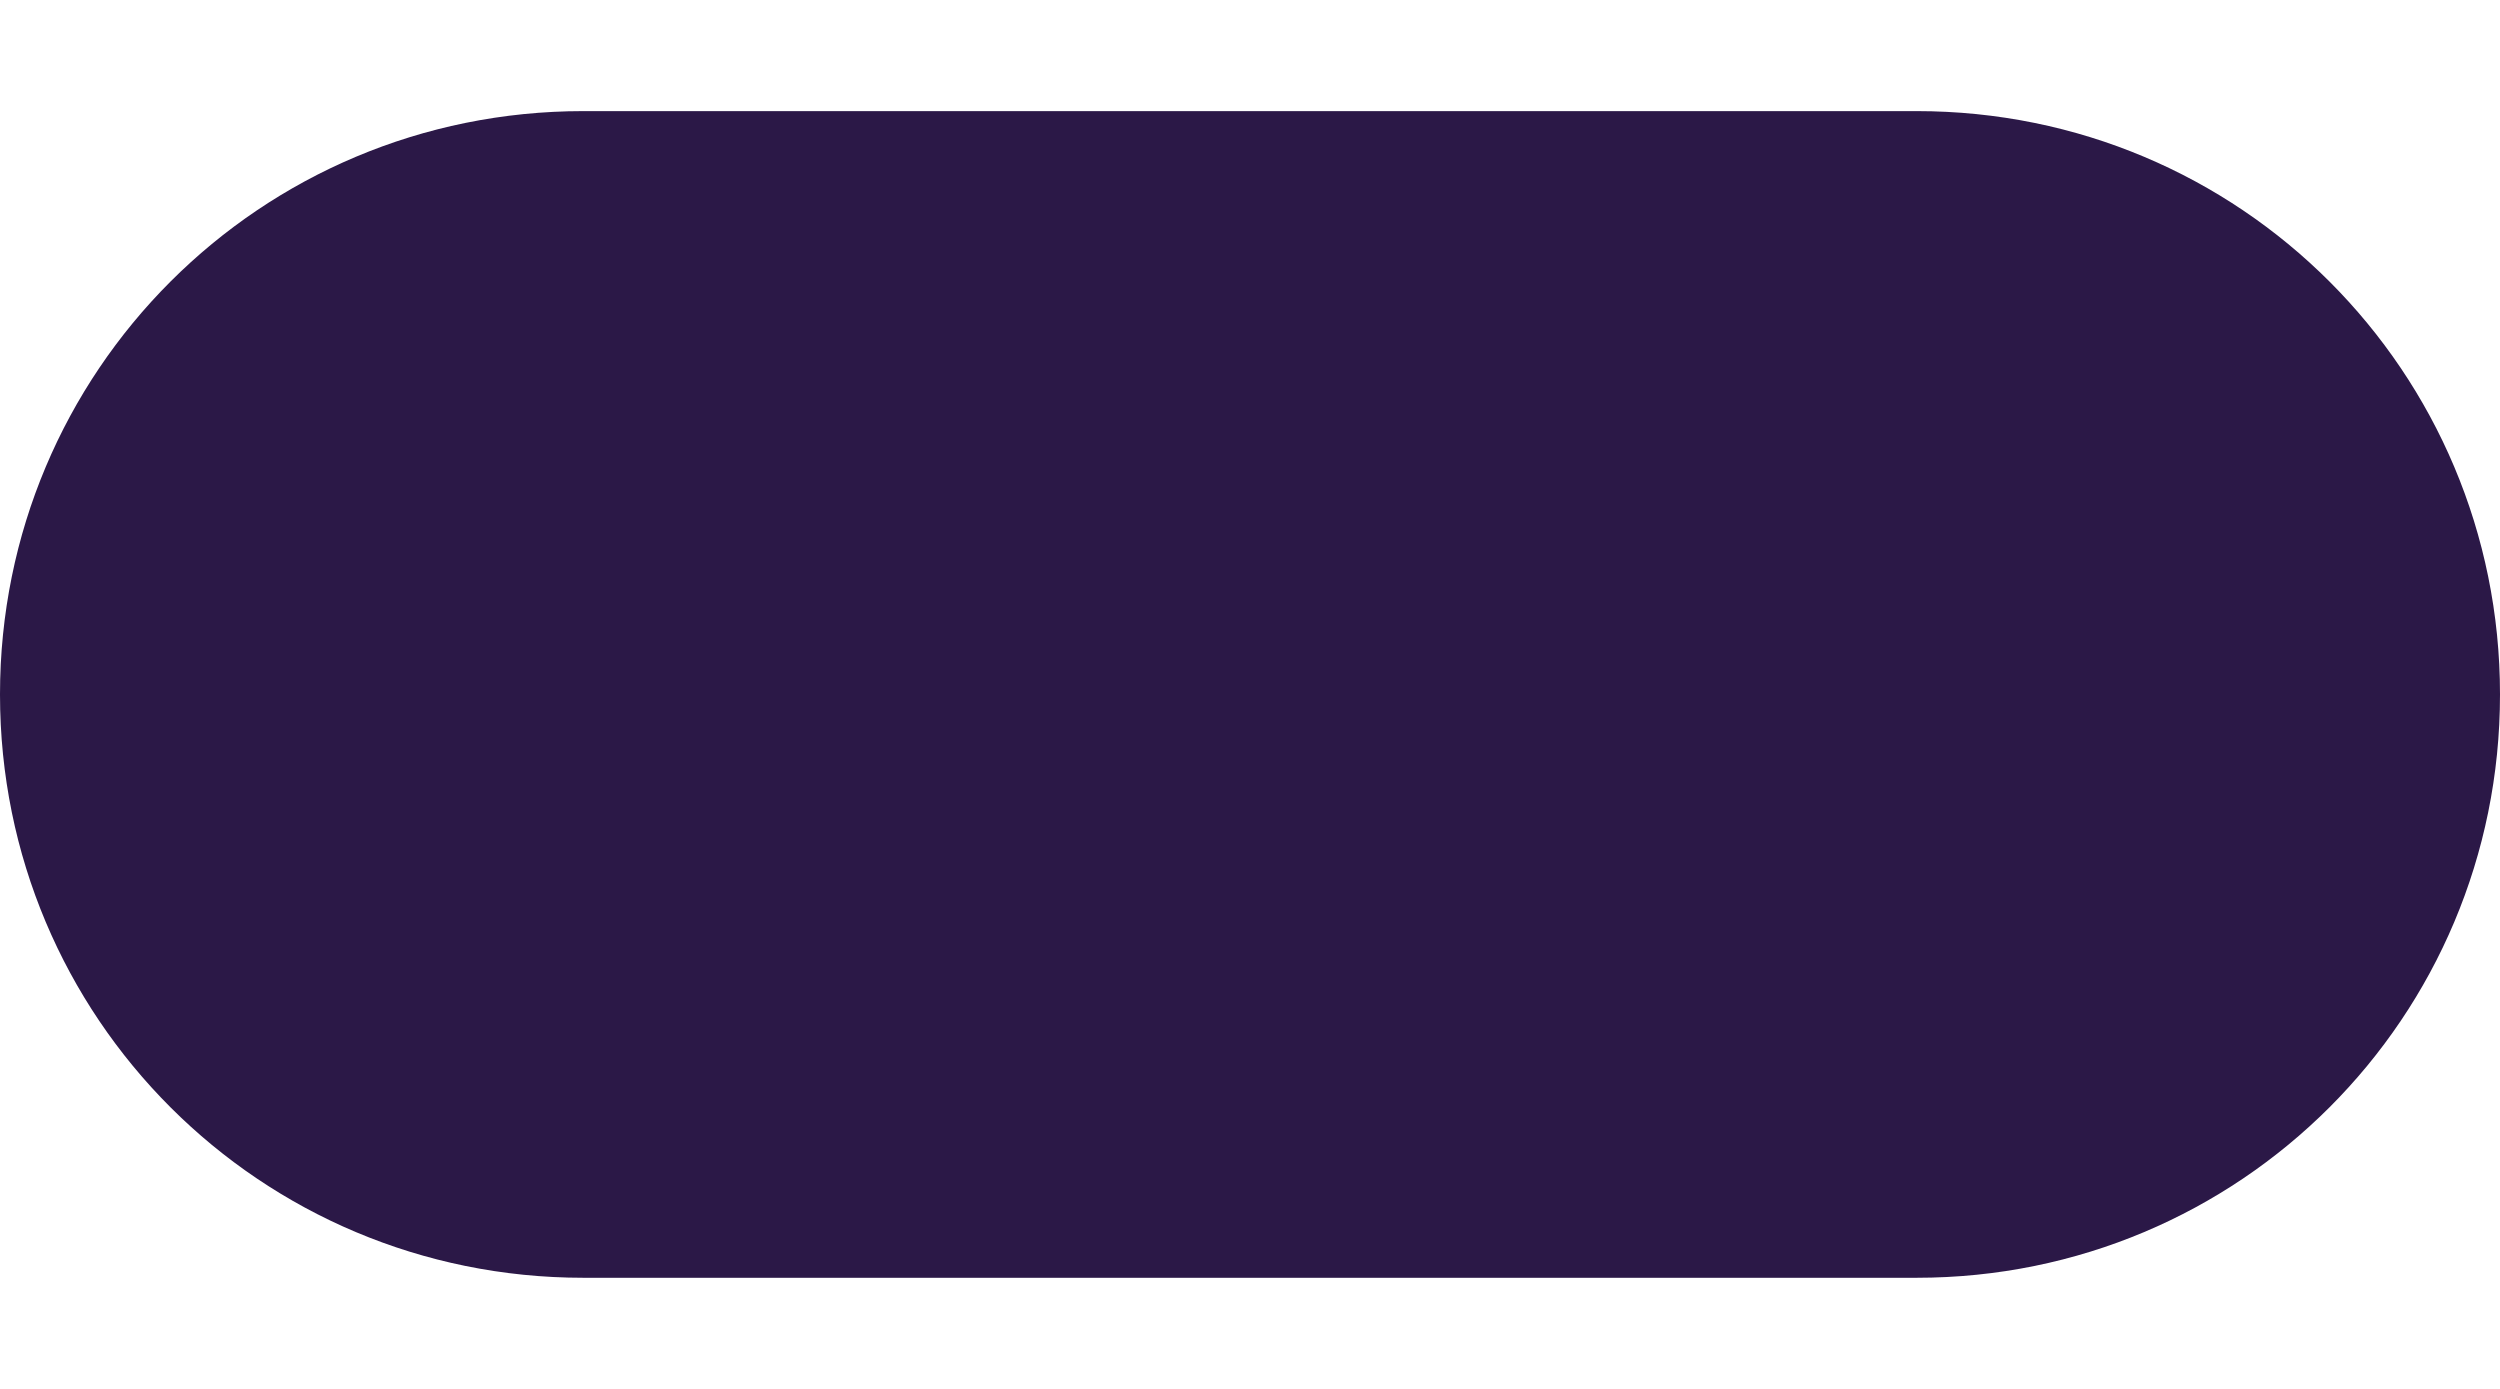
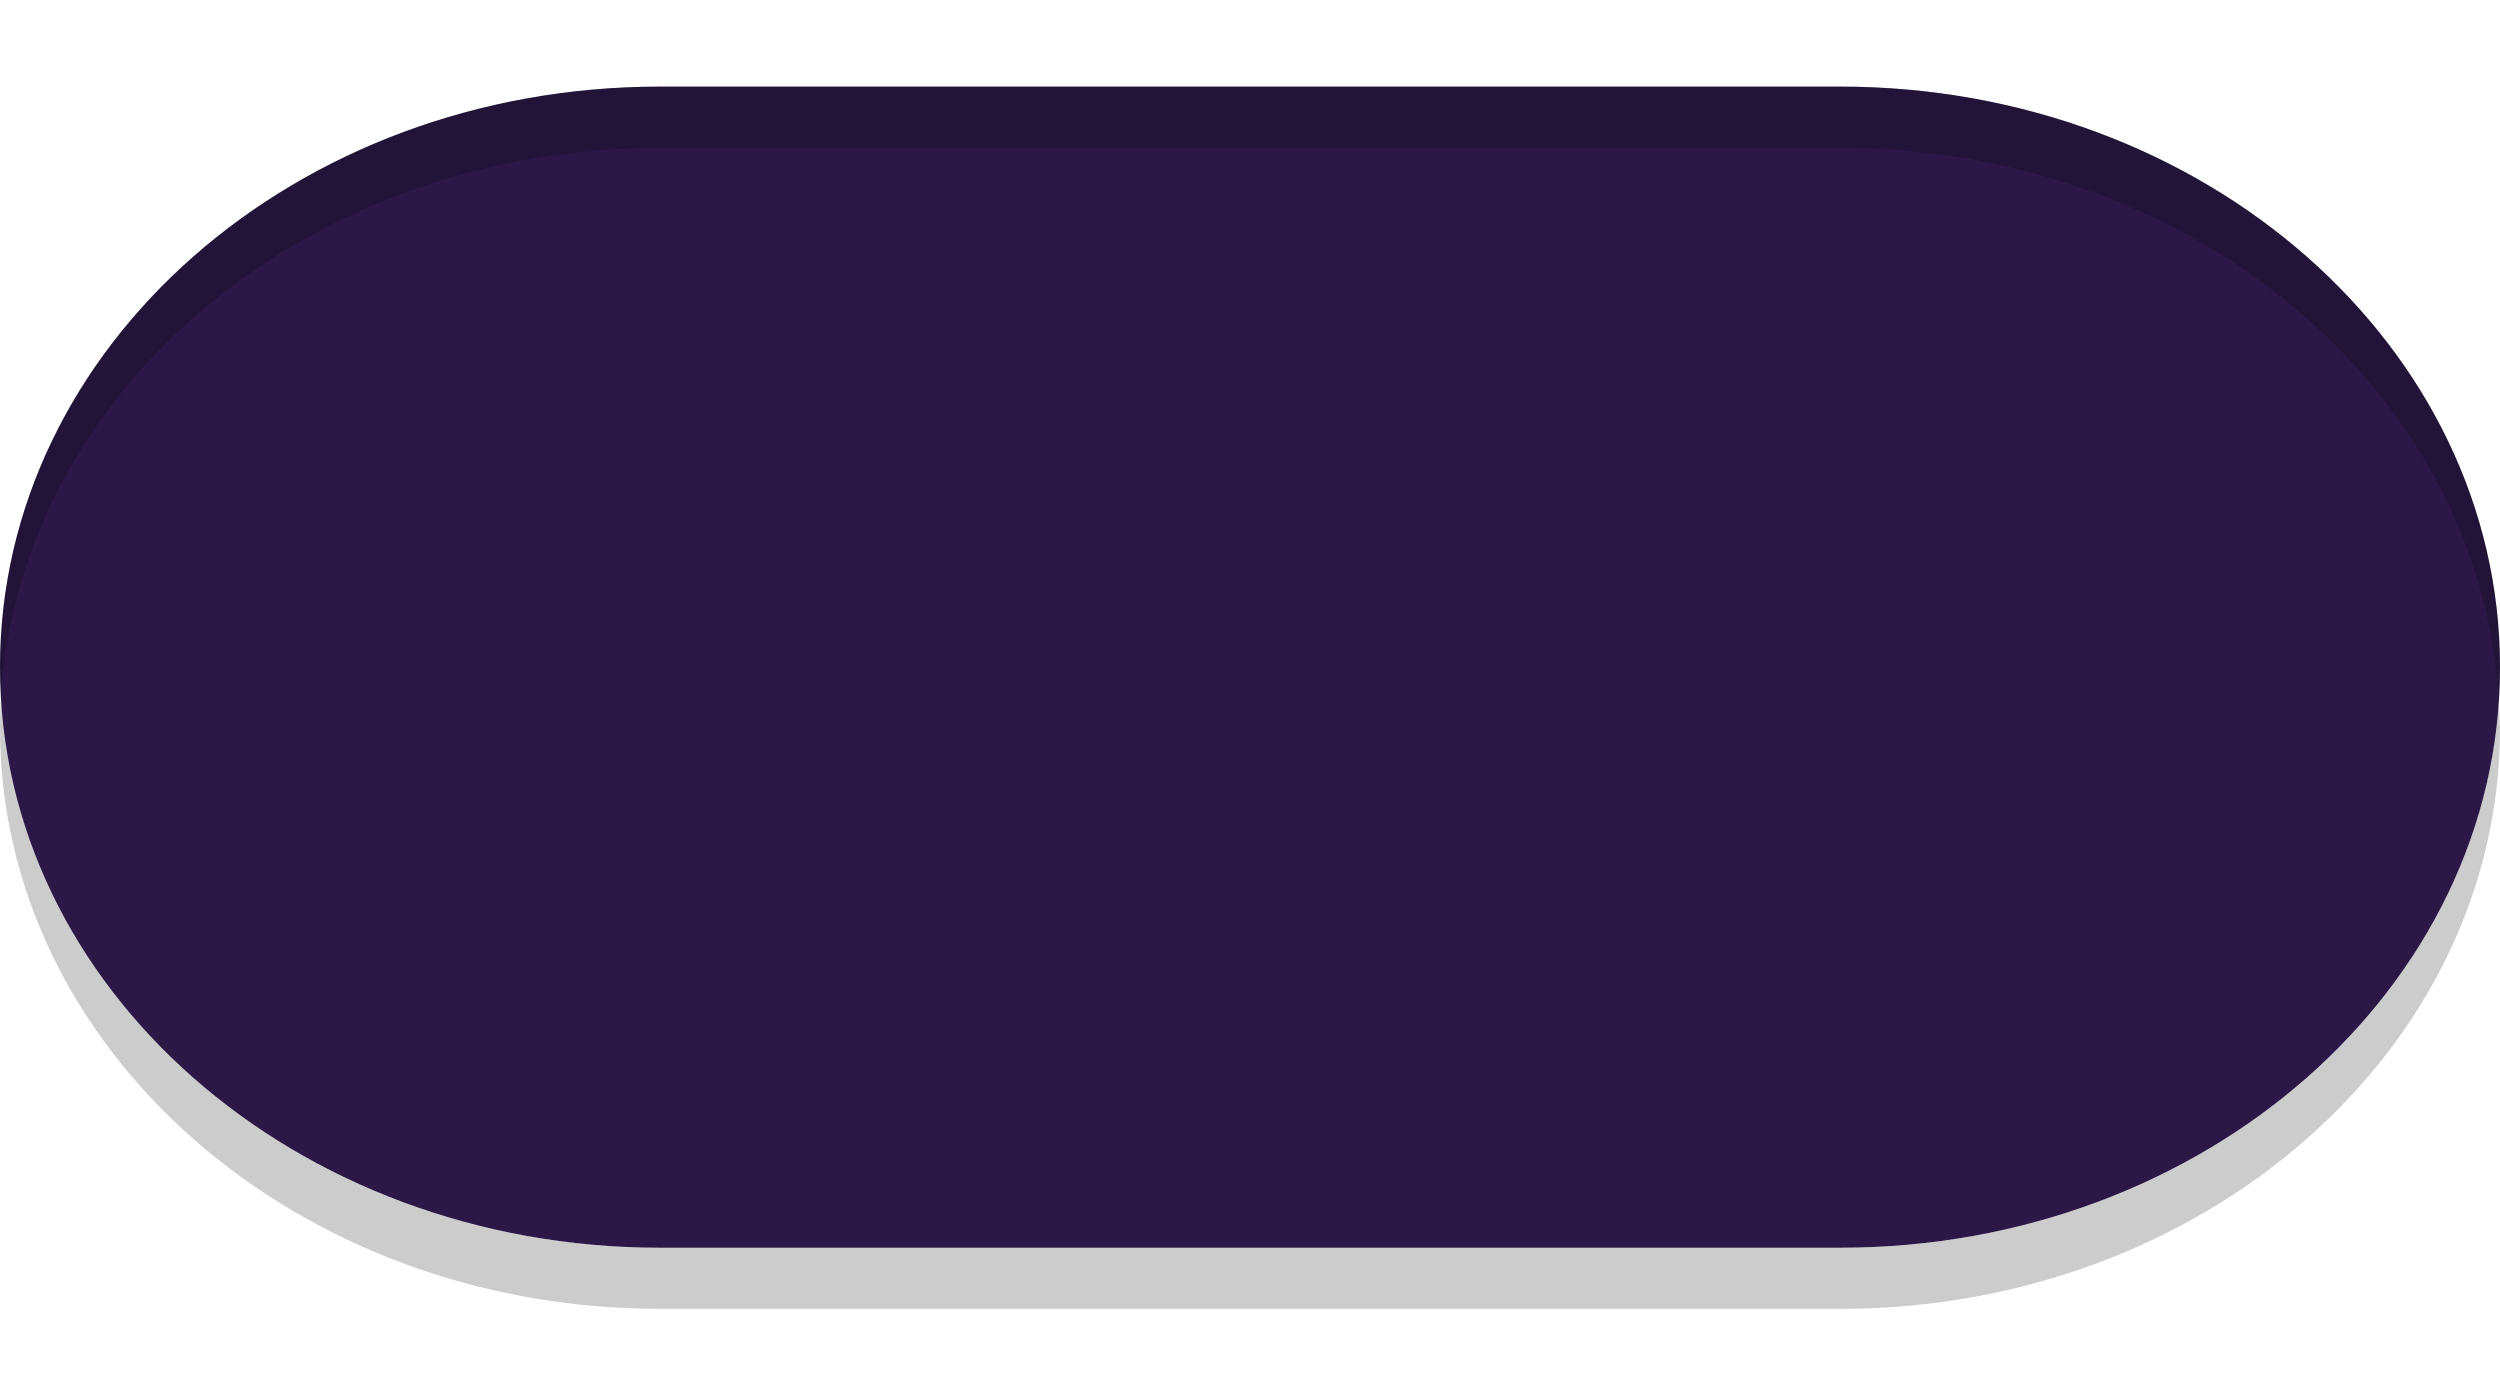
<svg xmlns="http://www.w3.org/2000/svg" style="isolation:isolate" viewBox="0 0 45 25" width="45" height="25" version="1.1" id="svg11496">
  <defs id="defs11500" />
-   <path id="rect27178" style="isolation:isolate;fill:#2b1847;fill-opacity:1;stroke-width:0" d="m 10.5,2 h 24 c 5.817,0 10.5,4.683 10.5,10.5 C 45,18.317 40.317,23 34.5,23 h -24 C 4.683,23 2e-7,18.317 2e-7,12.5 2e-7,6.683 4.683,2 10.5,2 Z" />
+   <path style="fill:#000000;fill-opacity:0.2;stroke-width:1.173" d="M 0.024,12.464 A 11.875,10.45 0 0 0 0,13.109 a 11.875,10.45 0 0 0 11.875,10.45 h 9.375 2.5 9.375 A 11.875,10.45 0 0 0 45,13.109 11.875,10.45 0 0 0 44.976,12.653 11.875,10.45 0 0 1 33.125,22.459 H 23.75 21.25 11.875 A 11.875,10.45 0 0 1 0.024,12.464 Z" id="path900" />
+   <path style="display:inline;fill:#2b1847;fill-opacity:1;stroke-width:1.173" d="M 11.875,1.559 A 11.875,10.45 0 0 0 0,12.009 a 11.875,10.45 0 0 0 11.875,10.45 h 9.375 2.5 9.375 A 11.875,10.45 0 0 0 45,12.009 11.875,10.45 0 0 0 33.125,1.559 h -9.375 -2.5 z" id="path872" />
+   <path style="isolation:isolate;fill:#000000;fill-opacity:0.2;stroke-width:1.173" d="M 11.875,1.559 A 11.875,10.45 0 0 0 0,12.009 11.875,10.45 0 0 0 0.024,12.464 11.875,10.45 0 0 1 11.875,2.659 h 9.375 2.5 9.375 A 11.875,10.45 0 0 1 44.976,12.653 11.875,10.45 0 0 0 45,12.009 11.875,10.45 0 0 0 33.125,1.559 h -9.375 -2.5 z" id="path902" />
</svg>
